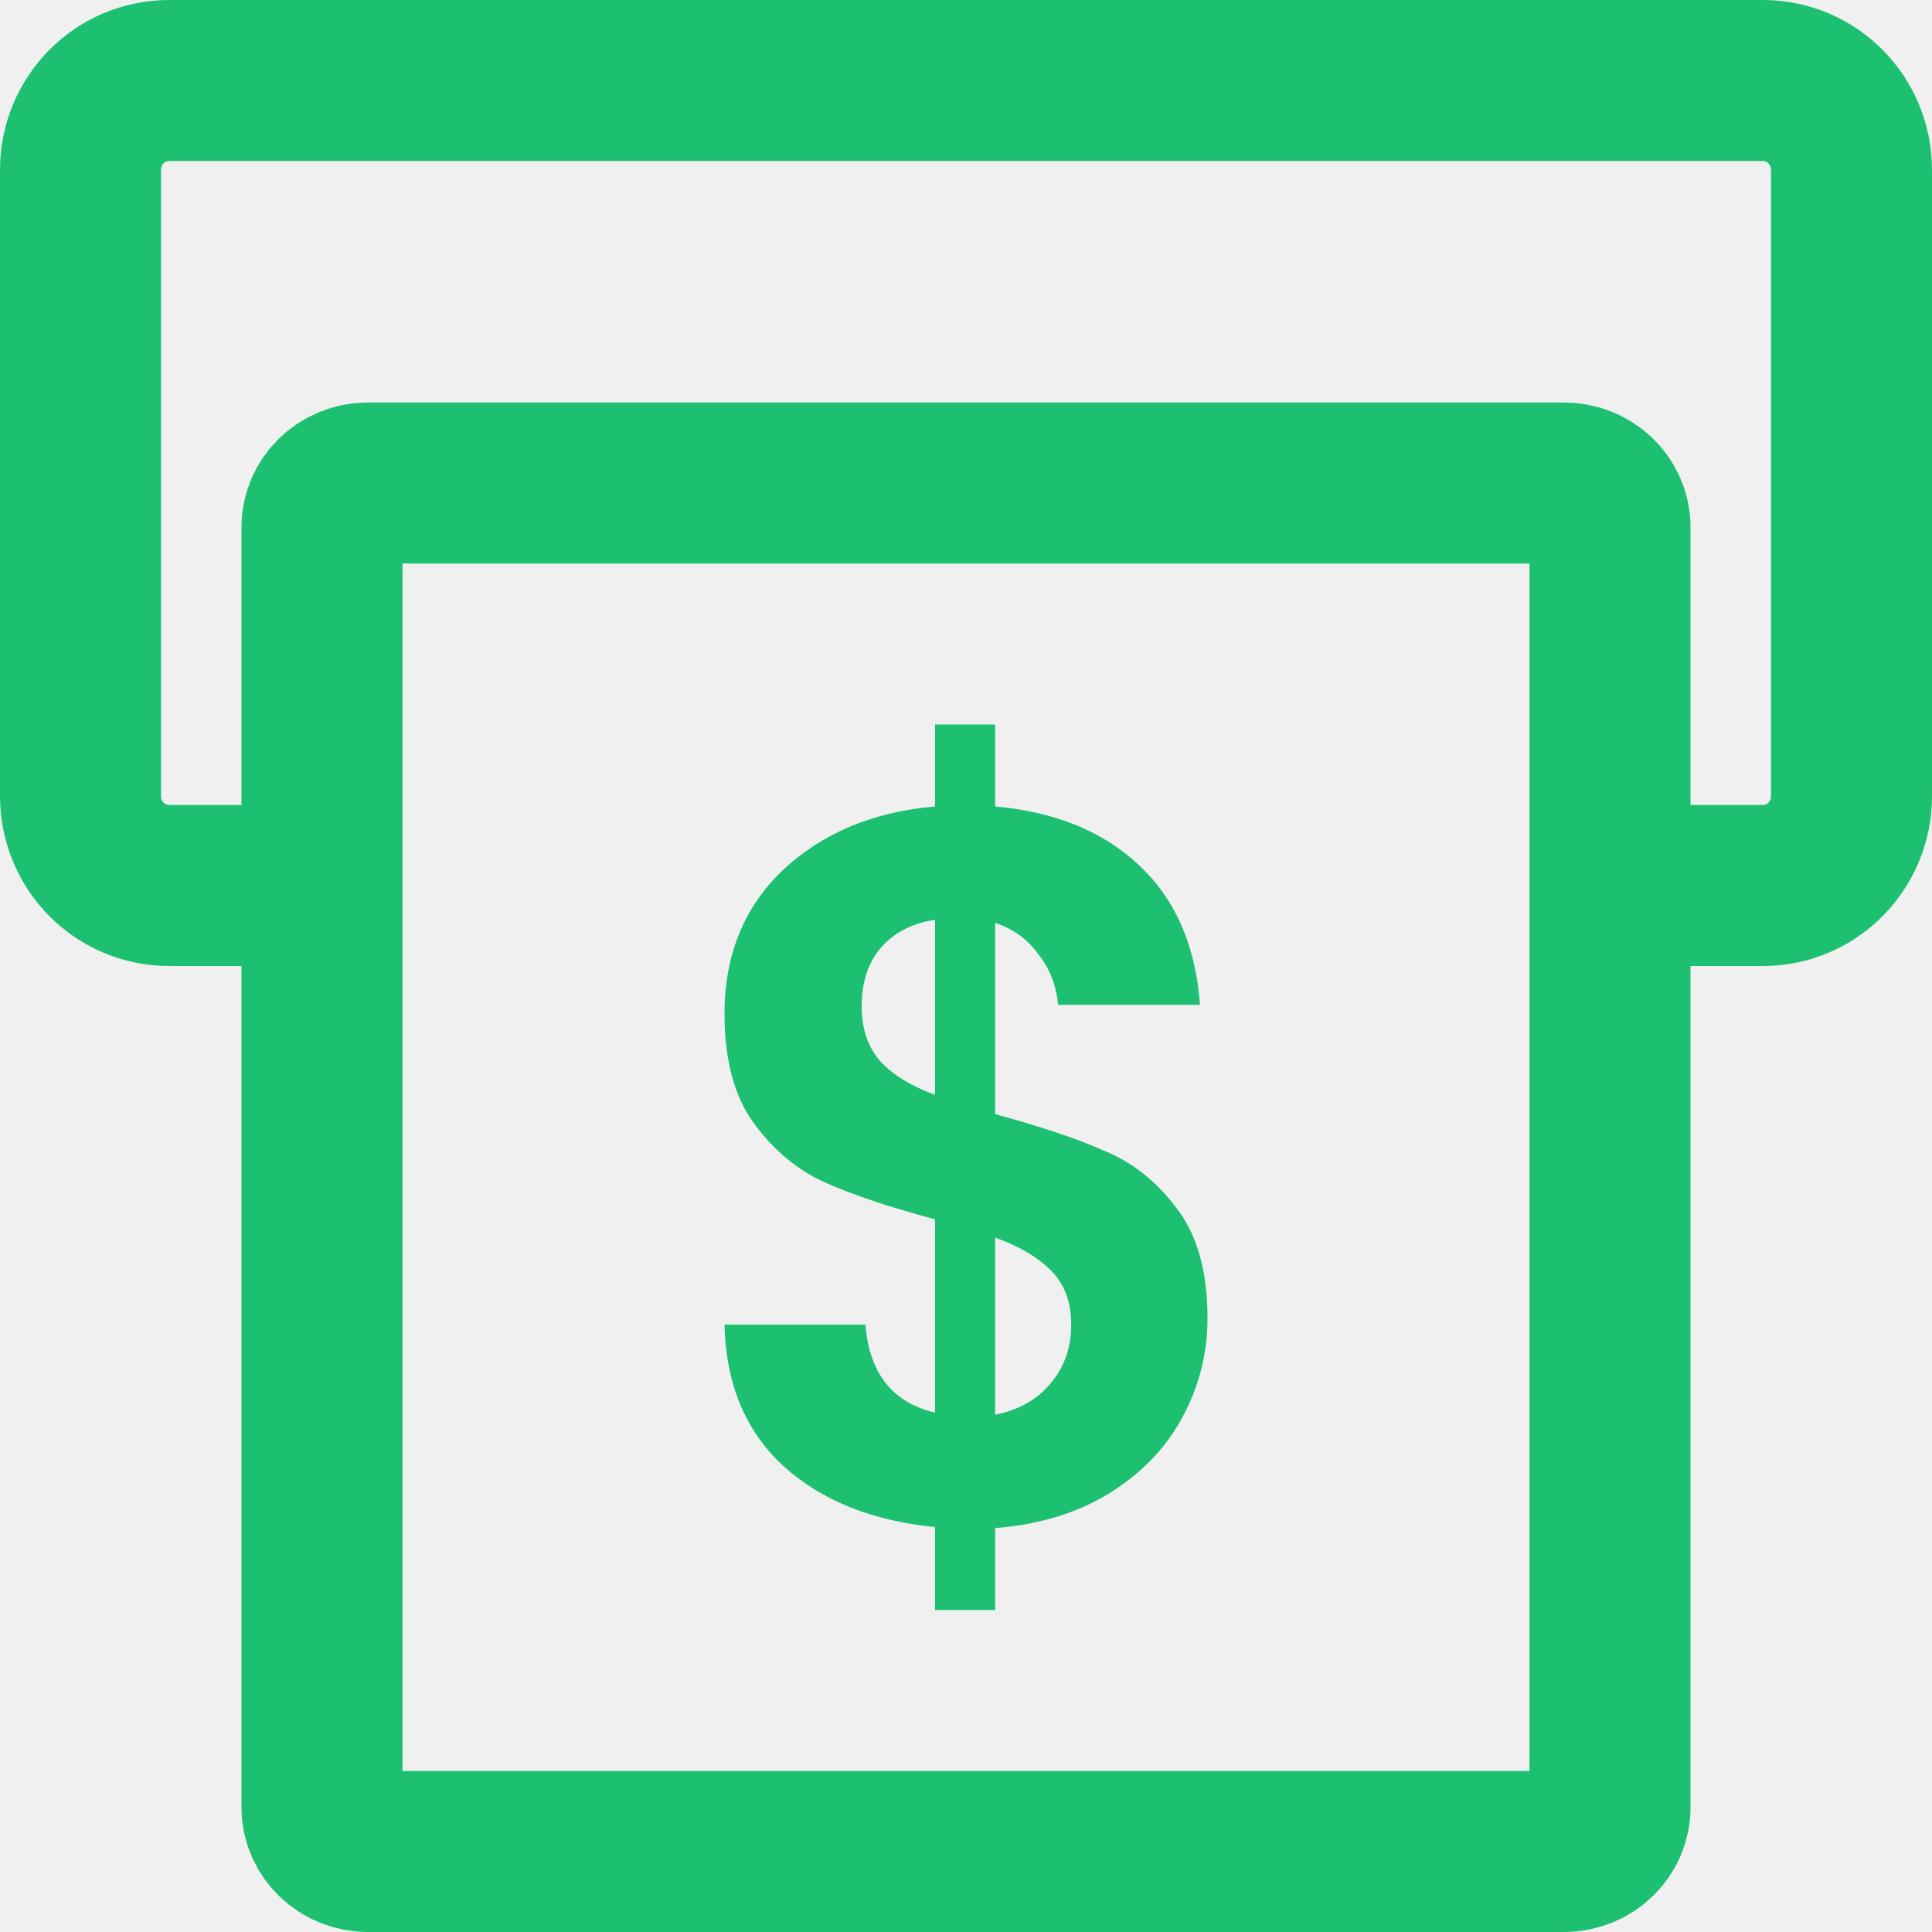
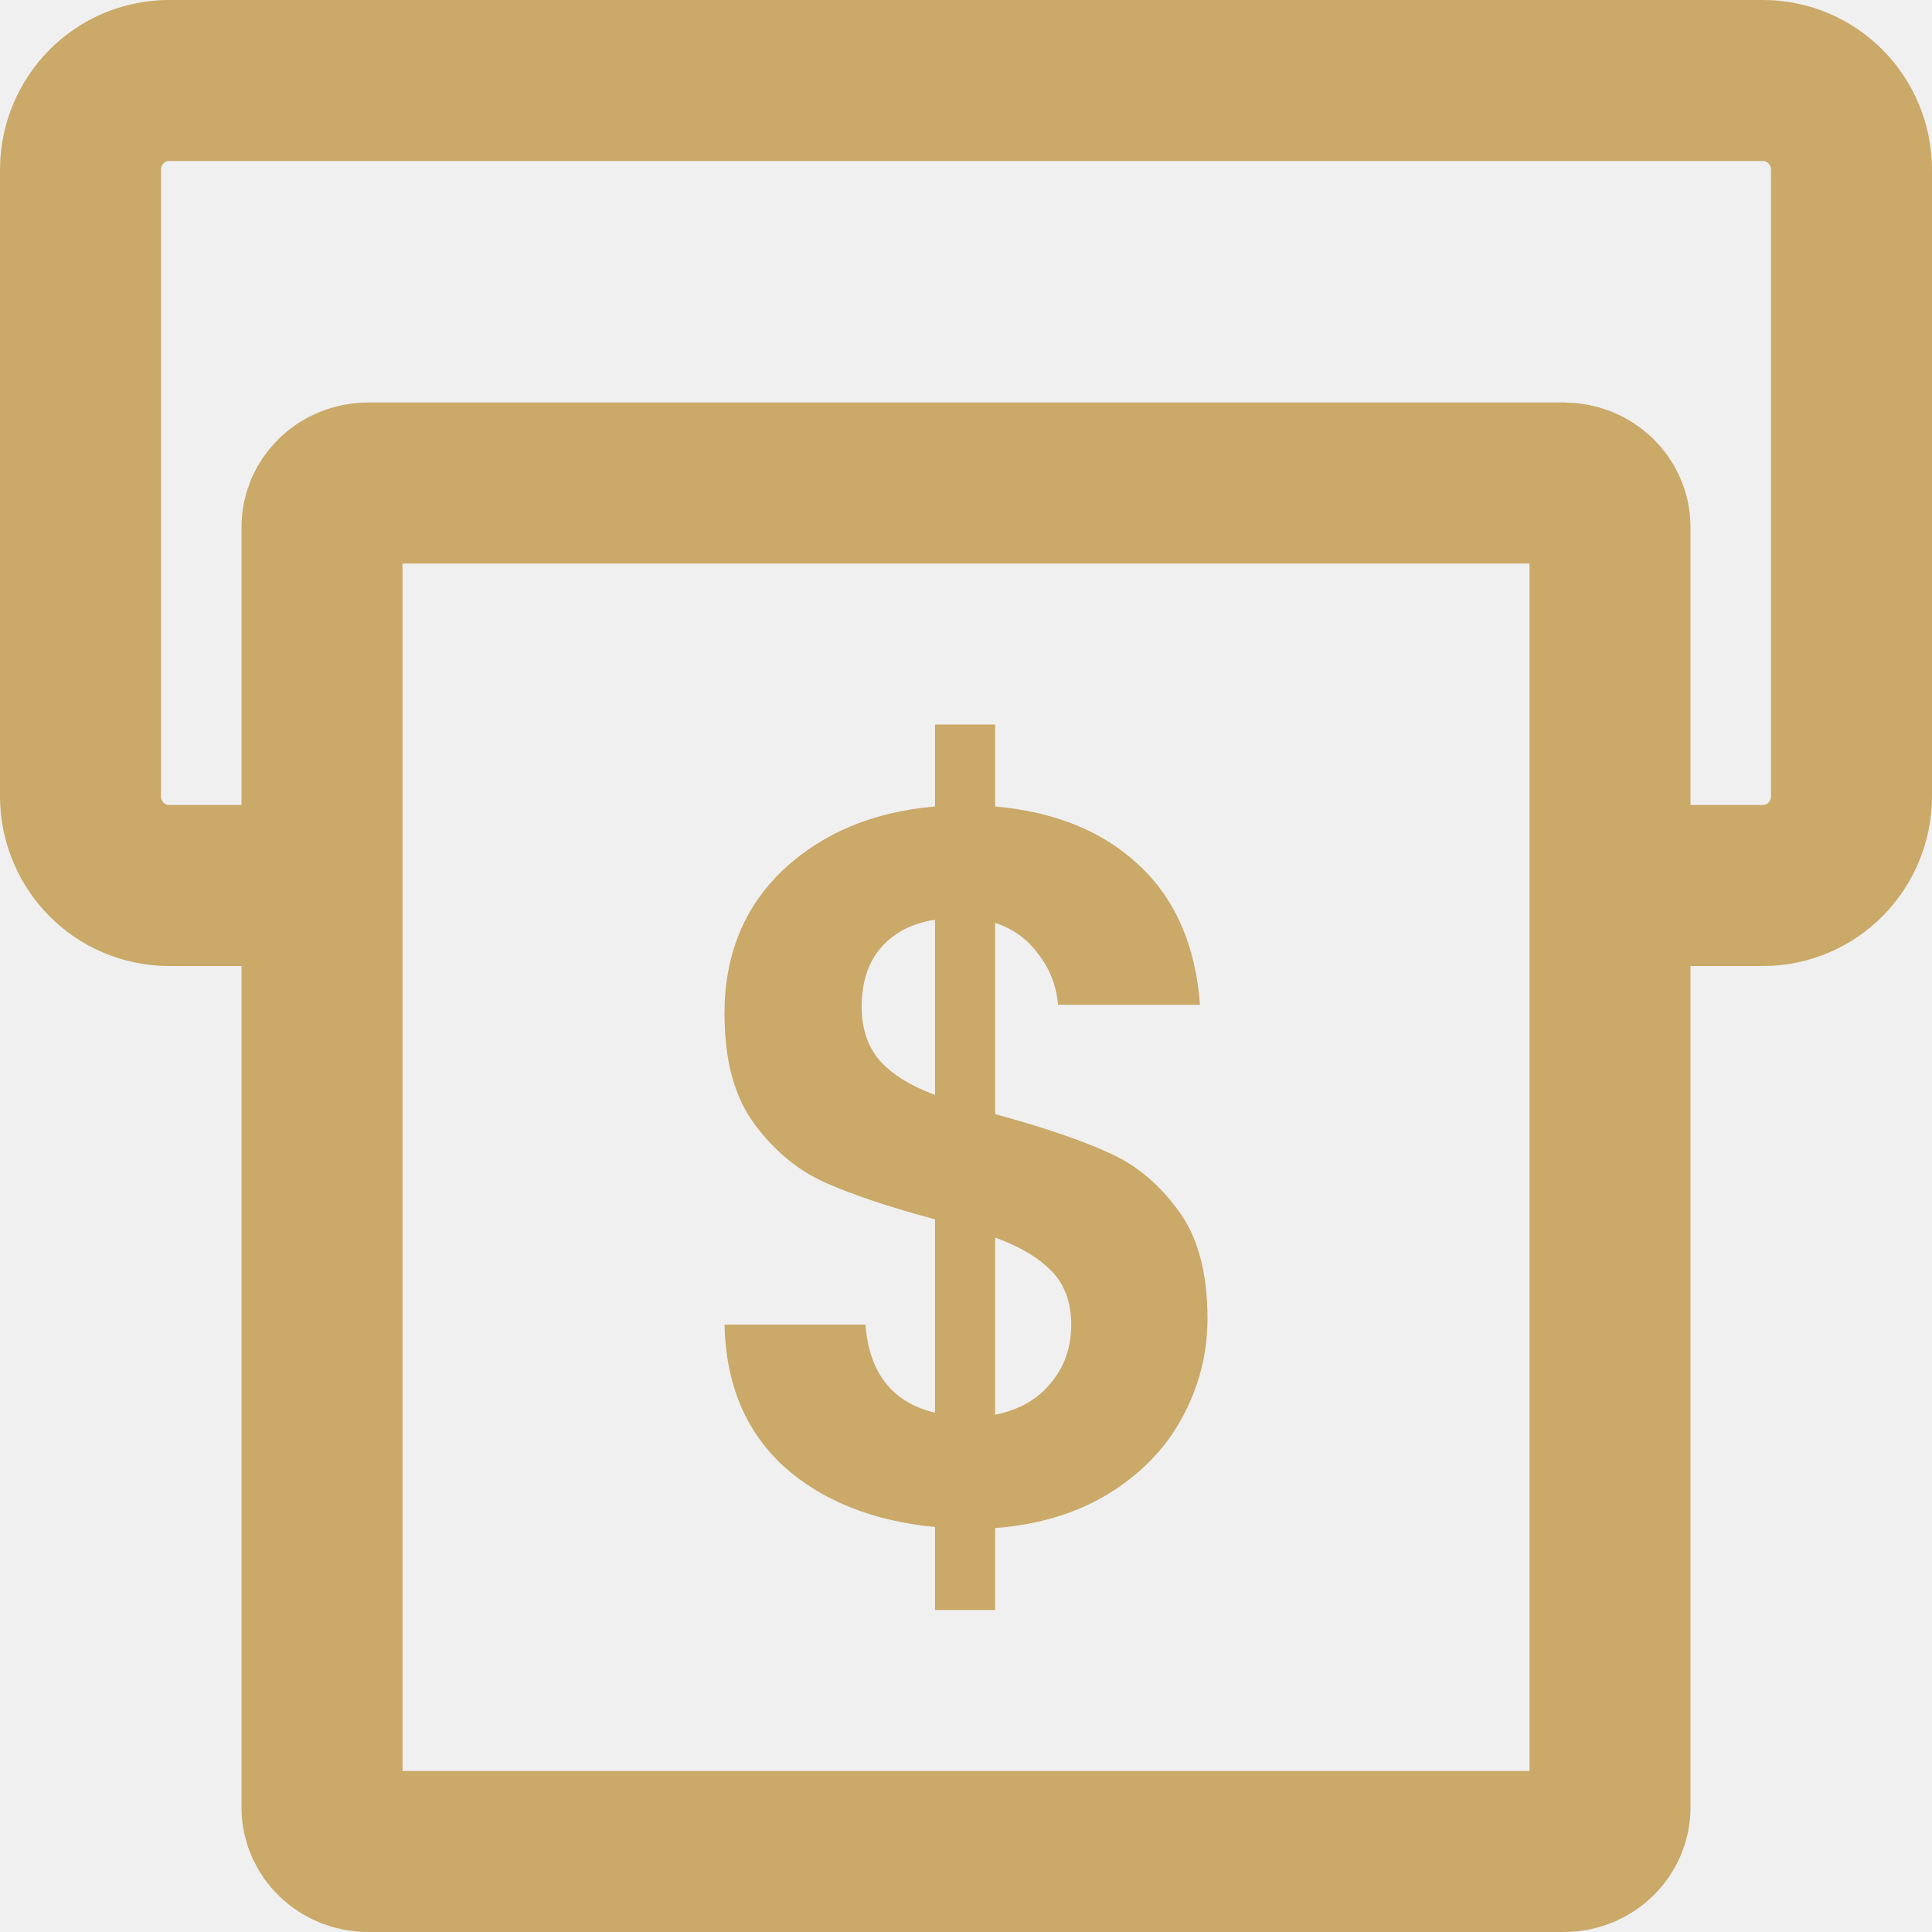
<svg xmlns="http://www.w3.org/2000/svg" width="24" height="24" viewBox="0 0 24 24" fill="none">
  <g clip-path="url(#clip0_1071_25635)">
-     <path d="M4.461 11H2.1C1.492 11 1 10.503 1 9.889V2.111C1 1.497 1.492 1 2.1 1H21.9C22.508 1 23 1.497 23 2.111V9.889C23 10.503 22.508 11 21.9 11H19.821" stroke="#1DC071" stroke-width="2" />
-     <path d="M19.429 6H4.571C4.256 6 4 6.246 4 6.548V22.452C4 22.755 4.256 23 4.571 23H19.429C19.744 23 20 22.755 20 22.452V6.548C20 6.246 19.744 6 19.429 6Z" stroke="#1DC071" stroke-width="2" />
-     <path d="M15 16.379C15 16.815 14.895 17.226 14.685 17.611C14.482 17.989 14.179 18.303 13.774 18.554C13.377 18.797 12.907 18.94 12.362 18.982V20H11.615V18.969C10.837 18.894 10.21 18.642 9.735 18.215C9.261 17.779 9.016 17.192 9 16.455H10.751C10.798 17.058 11.086 17.423 11.615 17.549V15.147C11.055 14.997 10.603 14.846 10.261 14.695C9.918 14.544 9.623 14.301 9.374 13.966C9.124 13.63 9 13.174 9 12.595C9 11.866 9.241 11.271 9.724 10.81C10.214 10.349 10.844 10.085 11.615 10.018V9H12.362V10.018C13.109 10.085 13.704 10.328 14.148 10.747C14.599 11.166 14.852 11.745 14.907 12.482H13.144C13.121 12.239 13.039 12.03 12.899 11.854C12.767 11.669 12.588 11.539 12.362 11.464V13.84C12.945 13.999 13.405 14.154 13.739 14.305C14.082 14.448 14.377 14.686 14.626 15.022C14.876 15.349 15 15.801 15 16.379ZM10.704 12.507C10.704 12.784 10.782 13.01 10.938 13.186C11.093 13.354 11.319 13.492 11.615 13.601V11.426C11.335 11.468 11.113 11.581 10.949 11.766C10.786 11.95 10.704 12.197 10.704 12.507ZM12.362 17.574C12.658 17.515 12.887 17.385 13.051 17.184C13.222 16.983 13.307 16.74 13.307 16.455C13.307 16.178 13.226 15.956 13.062 15.789C12.899 15.621 12.665 15.483 12.362 15.374V17.574Z" fill="#1DC071" />
+     <path d="M4.461 11H2.1C1.492 11 1 10.503 1 9.889V2.111C1 1.497 1.492 1 2.1 1H21.9C22.508 1 23 1.497 23 2.111V9.889C23 10.503 22.508 11 21.9 11H19.821" stroke="#caa969" stroke-width="2" />
+     <path d="M19.429 6H4.571C4.256 6 4 6.246 4 6.548V22.452C4 22.755 4.256 23 4.571 23H19.429C19.744 23 20 22.755 20 22.452V6.548C20 6.246 19.744 6 19.429 6Z" stroke="#caa969" stroke-width="2" />
+     <path d="M15 16.379C15 16.815 14.895 17.226 14.685 17.611C14.482 17.989 14.179 18.303 13.774 18.554C13.377 18.797 12.907 18.94 12.362 18.982V20H11.615V18.969C10.837 18.894 10.21 18.642 9.735 18.215C9.261 17.779 9.016 17.192 9 16.455H10.751C10.798 17.058 11.086 17.423 11.615 17.549V15.147C11.055 14.997 10.603 14.846 10.261 14.695C9.918 14.544 9.623 14.301 9.374 13.966C9.124 13.63 9 13.174 9 12.595C9 11.866 9.241 11.271 9.724 10.81C10.214 10.349 10.844 10.085 11.615 10.018V9H12.362V10.018C13.109 10.085 13.704 10.328 14.148 10.747C14.599 11.166 14.852 11.745 14.907 12.482H13.144C13.121 12.239 13.039 12.03 12.899 11.854C12.767 11.669 12.588 11.539 12.362 11.464V13.84C12.945 13.999 13.405 14.154 13.739 14.305C14.082 14.448 14.377 14.686 14.626 15.022C14.876 15.349 15 15.801 15 16.379ZM10.704 12.507C10.704 12.784 10.782 13.01 10.938 13.186C11.093 13.354 11.319 13.492 11.615 13.601V11.426C11.335 11.468 11.113 11.581 10.949 11.766C10.786 11.95 10.704 12.197 10.704 12.507ZM12.362 17.574C12.658 17.515 12.887 17.385 13.051 17.184C13.222 16.983 13.307 16.74 13.307 16.455C13.307 16.178 13.226 15.956 13.062 15.789C12.899 15.621 12.665 15.483 12.362 15.374V17.574Z" fill="#caa969" />
  </g>
  <defs>
    <clipPath id="clip0_1071_25635">
      <rect width="24" height="24" fill="white" />
    </clipPath>
  </defs>
</svg>
